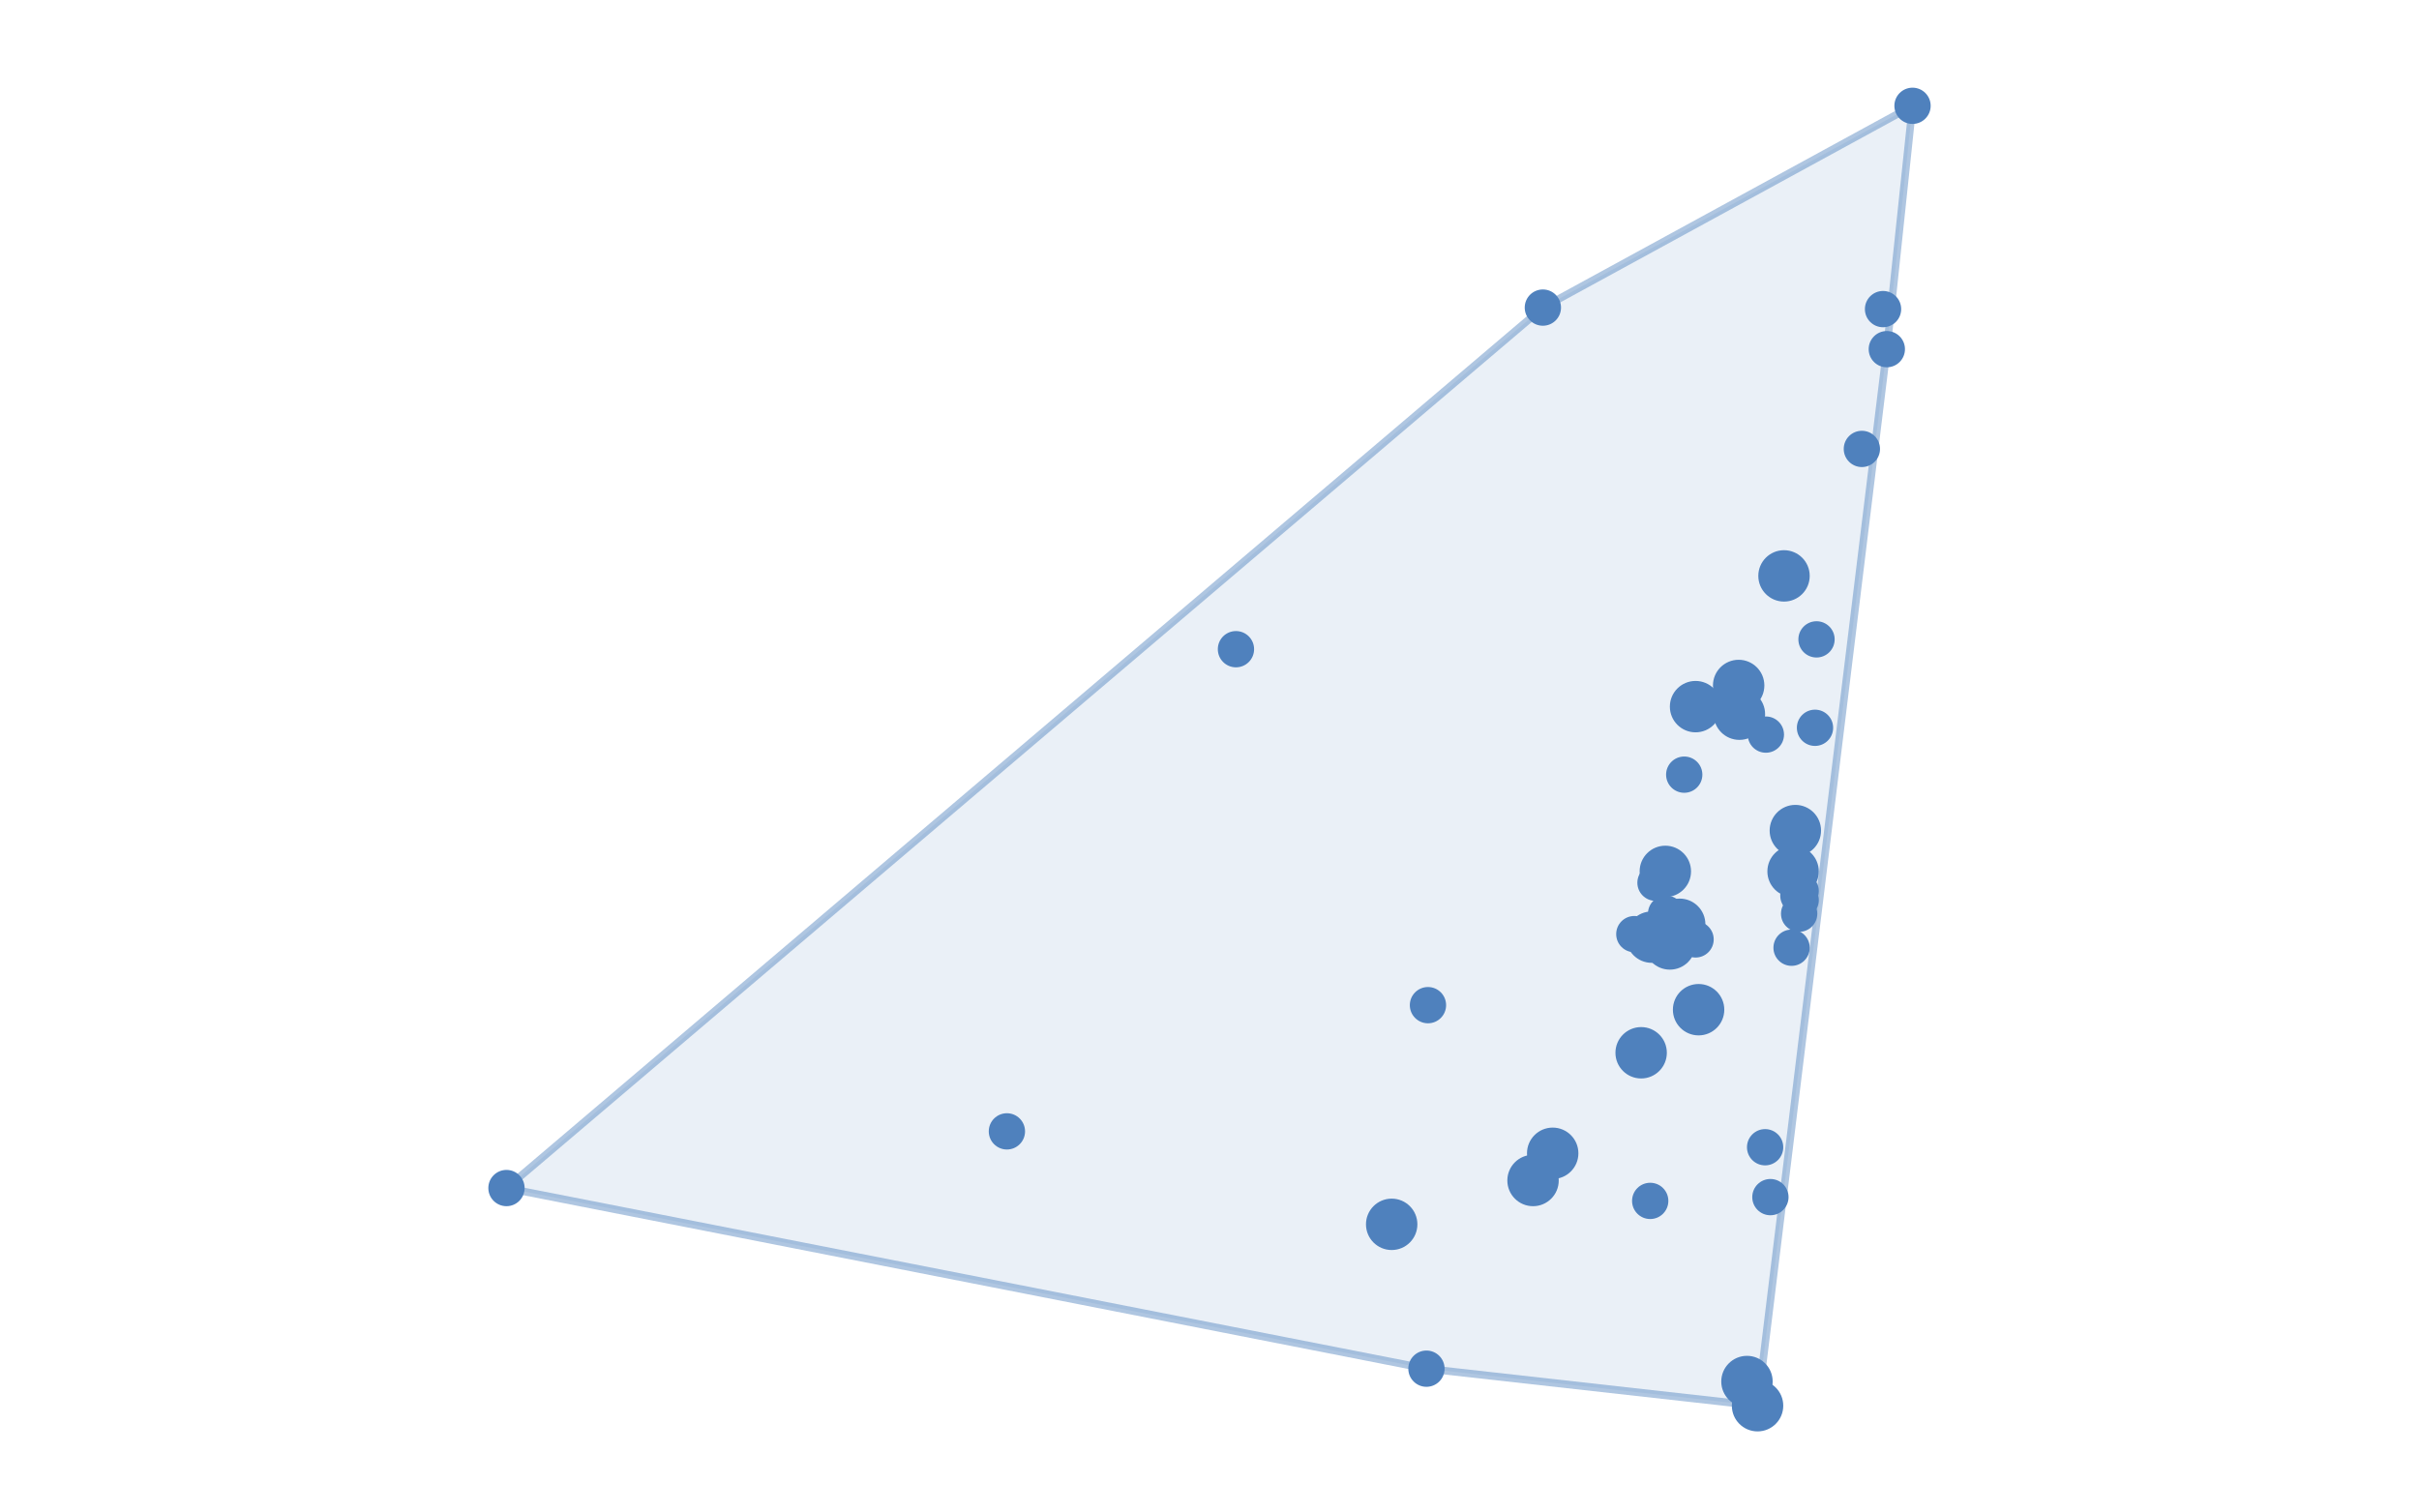
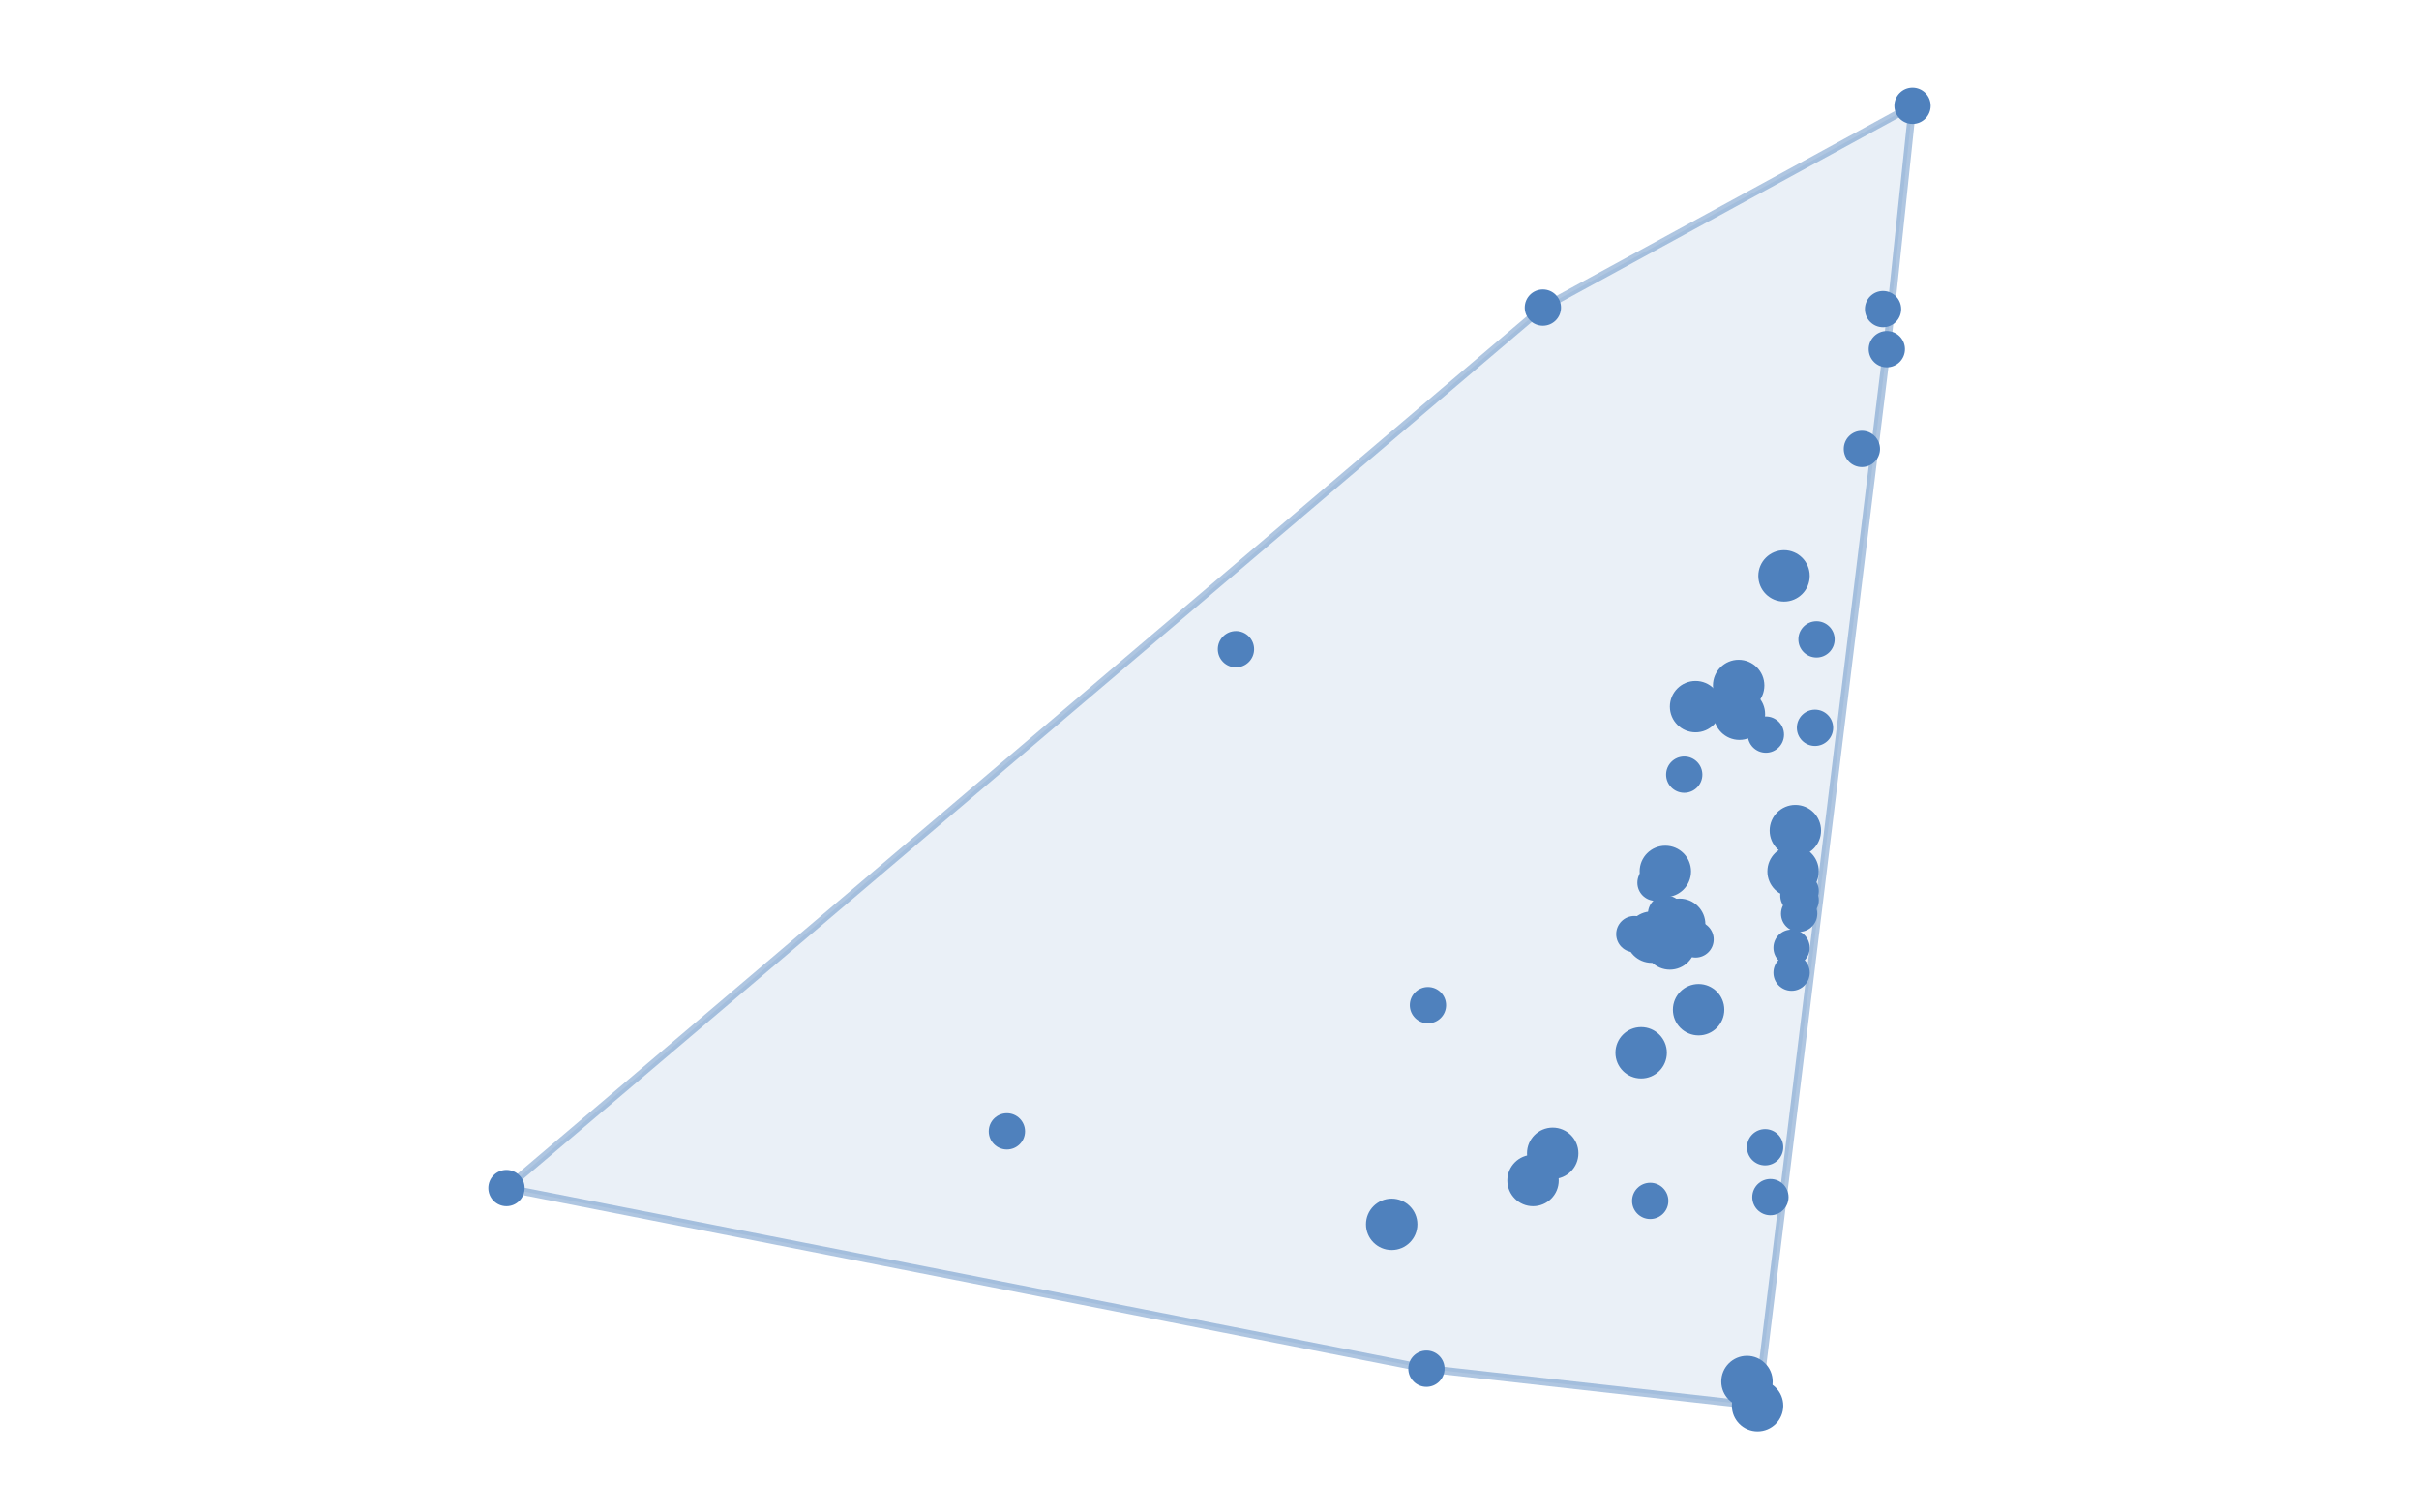
<svg xmlns="http://www.w3.org/2000/svg" viewBox="0 0 320 200" width="320" height="200" role="img" aria-labelledby="t d">
  <path d="M67 157.2L204.1 40.7L253 14L249.6 46.2L232.5 186L188.7 181.1Z" fill="#4F81BD" fill-opacity=".12" stroke="#4F81BD" stroke-opacity=".45" stroke-width="1" stroke-linejoin="round" />
  <circle cx="237.2" cy="115.3" r="3.4" fill="#4F81BD" />
  <circle cx="217.1" cy="123.9" r="2.4" fill="#4F81BD" />
  <circle cx="220.9" cy="124.9" r="3.4" fill="#4F81BD" />
  <circle cx="232.5" cy="186" r="3.4" fill="#4F81BD" />
  <circle cx="237.5" cy="109.9" r="3.4" fill="#4F81BD" />
  <circle cx="216.2" cy="123.6" r="2.4" fill="#4F81BD" />
  <circle cx="133.2" cy="149.7" r="2.4" fill="#4F81BD" />
  <circle cx="204.1" cy="40.7" r="2.4" fill="#4F81BD" />
  <circle cx="184.1" cy="162" r="3.4" fill="#4F81BD" />
+   <circle cx="237" cy="128.7" r="2.4" fill="#4F81BD" />
  <circle cx="253" cy="14" r="2.4" fill="#4F81BD" />
  <circle cx="246.3" cy="59.4" r="2.4" fill="#4F81BD" />
  <circle cx="249.6" cy="46.2" r="2.4" fill="#4F81BD" />
  <circle cx="234.2" cy="158.4" r="2.4" fill="#4F81BD" />
  <circle cx="218.5" cy="124" r="3.4" fill="#4F81BD" />
  <circle cx="233.5" cy="151.8" r="2.4" fill="#4F81BD" />
  <circle cx="67" cy="157.2" r="2.4" fill="#4F81BD" />
  <circle cx="220.3" cy="115.3" r="3.4" fill="#4F81BD" />
  <circle cx="238" cy="118.2" r="2.4" fill="#4F81BD" />
  <circle cx="236" cy="76.2" r="3.4" fill="#4F81BD" />
  <circle cx="224.7" cy="133.6" r="3.4" fill="#4F81BD" />
  <circle cx="217.8" cy="139.3" r="2.4" fill="#4F81BD" />
  <circle cx="230.1" cy="94.5" r="3.4" fill="#4F81BD" />
  <circle cx="205.4" cy="152.6" r="3.4" fill="#4F81BD" />
  <circle cx="188.9" cy="133" r="2.4" fill="#4F81BD" />
  <circle cx="240.3" cy="84.6" r="2.4" fill="#4F81BD" />
  <circle cx="222.2" cy="122.3" r="3.4" fill="#4F81BD" />
  <circle cx="224.3" cy="124.3" r="2.4" fill="#4F81BD" />
  <circle cx="238.2" cy="119.1" r="2.4" fill="#4F81BD" />
  <circle cx="249.1" cy="40.9" r="2.4" fill="#4F81BD" />
  <circle cx="224.3" cy="93.5" r="3.4" fill="#4F81BD" />
  <circle cx="219" cy="116.8" r="2.4" fill="#4F81BD" />
  <circle cx="217.1" cy="139.3" r="3.4" fill="#4F81BD" />
  <circle cx="237" cy="125.4" r="2.4" fill="#4F81BD" />
  <circle cx="238.2" cy="117.9" r="2.4" fill="#4F81BD" />
  <circle cx="240.1" cy="96.3" r="2.4" fill="#4F81BD" />
  <circle cx="233.6" cy="97.2" r="2.4" fill="#4F81BD" />
  <circle cx="202.8" cy="156.2" r="3.4" fill="#4F81BD" />
  <circle cx="230" cy="90.7" r="3.4" fill="#4F81BD" />
  <circle cx="237.9" cy="118.5" r="2.4" fill="#4F81BD" />
  <circle cx="238" cy="120.9" r="2.4" fill="#4F81BD" />
  <circle cx="220.4" cy="120.9" r="2.4" fill="#4F81BD" />
  <circle cx="163.5" cy="85.9" r="2.4" fill="#4F81BD" />
  <circle cx="231.1" cy="182.8" r="3.4" fill="#4F81BD" />
  <circle cx="188.7" cy="181.1" r="2.4" fill="#4F81BD" />
  <circle cx="222.8" cy="102.5" r="2.4" fill="#4F81BD" />
  <circle cx="218.3" cy="158.9" r="2.4" fill="#4F81BD" />
</svg>
